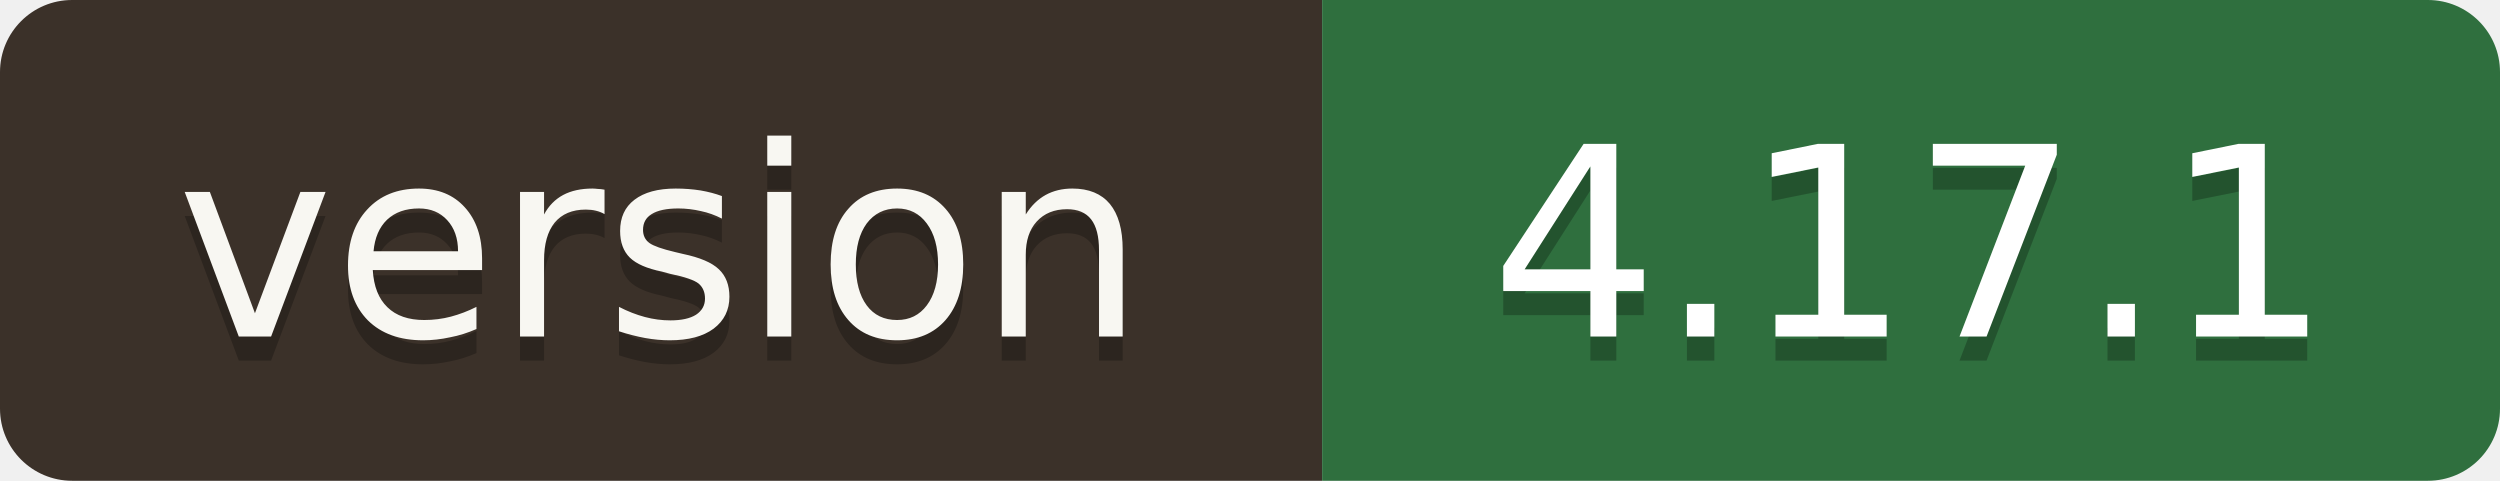
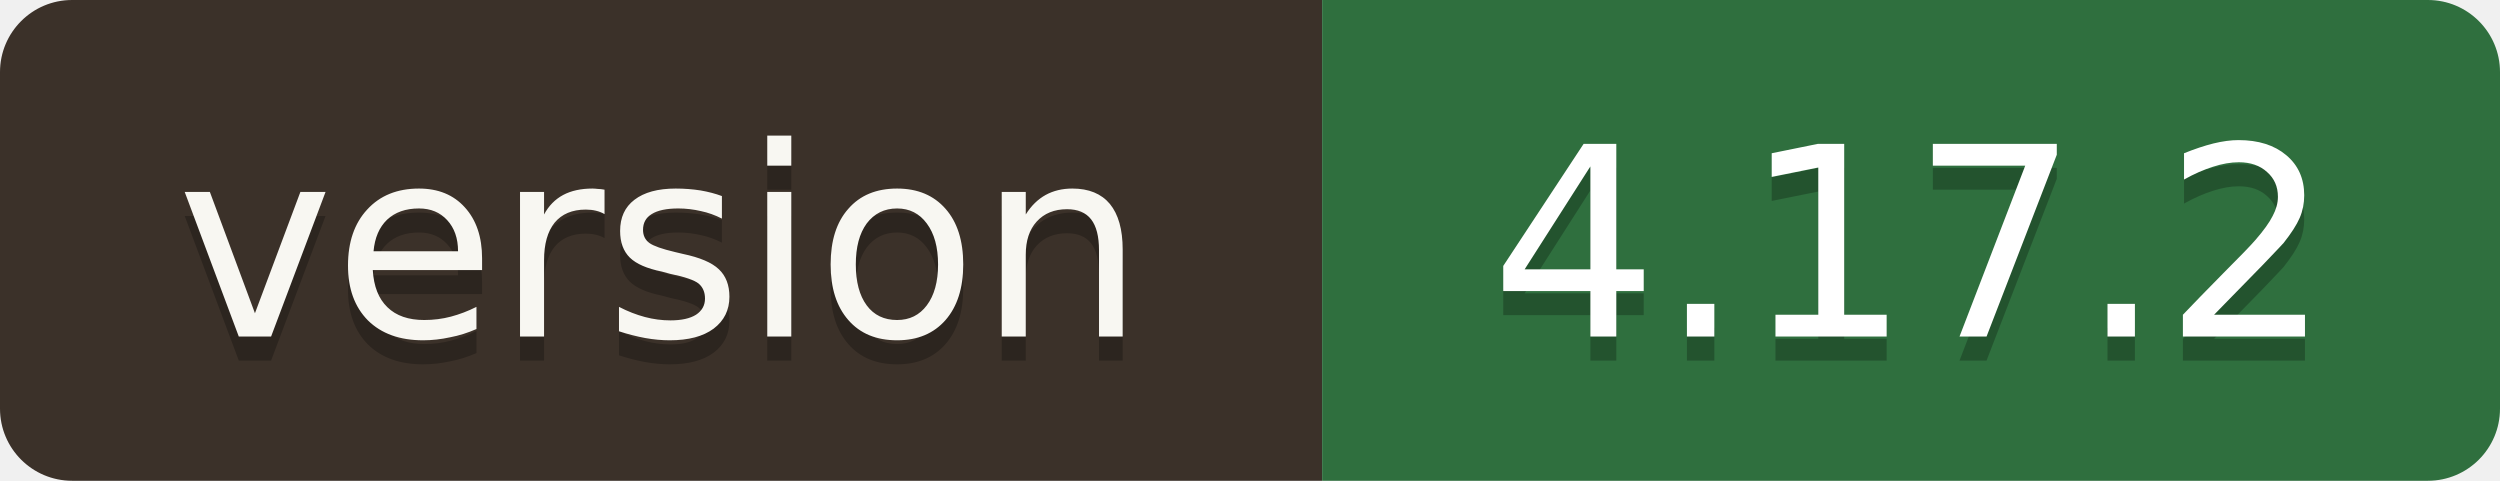
- <svg xmlns="http://www.w3.org/2000/svg" width="104" height="20" viewBox="0 0 104 20" role="img" aria-label="Version 4.17.1">
+ <svg xmlns="http://www.w3.org/2000/svg" width="104" height="20" viewBox="0 0 104 20" role="img" aria-label="Version 4.17.2">
  <clipPath id="r">
    <rect width="104" height="20" rx="3" fill="#fff" />
  </clipPath>
  <g clip-path="url(#r)">
    <rect width="55" height="20" fill="#3b3129" />
    <rect x="55" width="49" height="20" fill="#2f6f3e" />
  </g>
  <g font-family="Verdana,DejaVu Sans,Geneva,sans-serif" font-size="11">
    <text x="27.5" y="15" fill="#000" fill-opacity="0.25" text-anchor="middle" textLength="41" lengthAdjust="spacingAndGlyphs">version</text>
    <text x="27.5" y="14" fill="#f8f7f2" text-anchor="middle" textLength="41" lengthAdjust="spacingAndGlyphs">version</text>
-     <text x="79.5" y="15" fill="#000" fill-opacity="0.25" text-anchor="middle" textLength="35" lengthAdjust="spacingAndGlyphs">4.17.1</text>
-     <text x="79.5" y="14" fill="#fff" text-anchor="middle" textLength="35" lengthAdjust="spacingAndGlyphs">4.17.1</text>
+     <text x="79.5" y="15" fill="#000" fill-opacity="0.25" text-anchor="middle" textLength="35" lengthAdjust="spacingAndGlyphs">4.17.2</text>
+     <text x="79.5" y="14" fill="#fff" text-anchor="middle" textLength="35" lengthAdjust="spacingAndGlyphs">4.17.2</text>
  </g>
</svg>
